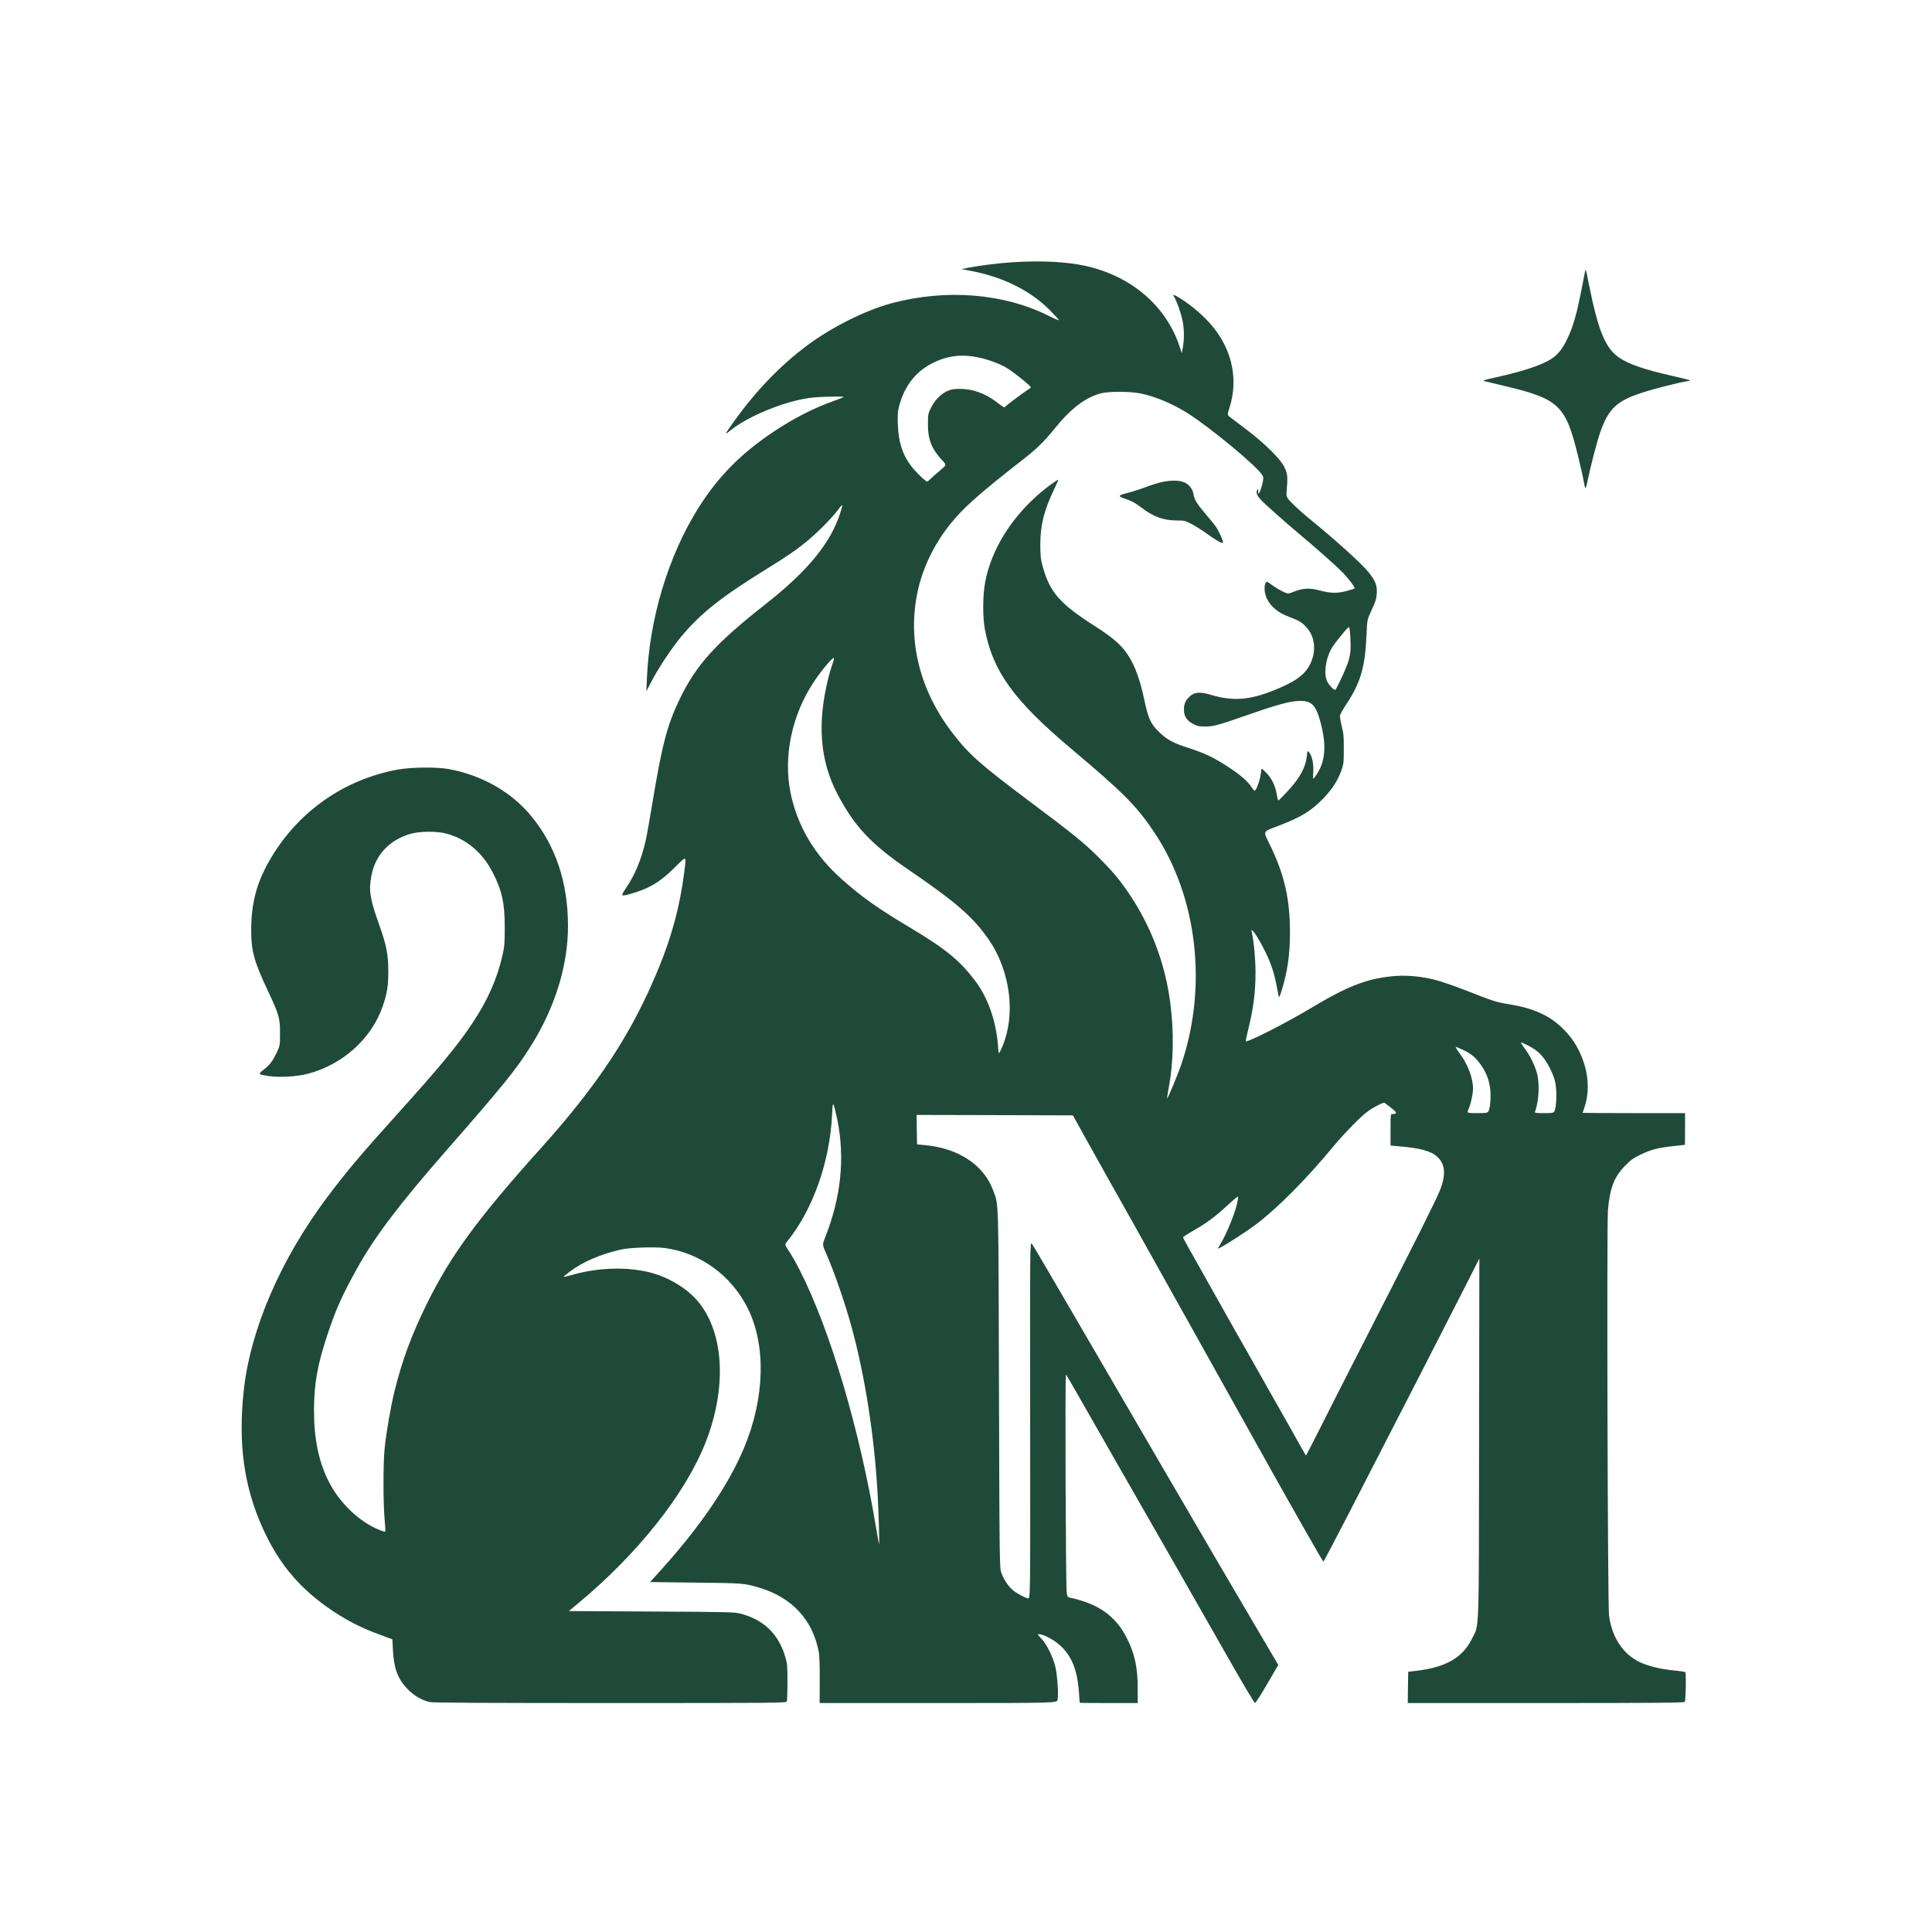
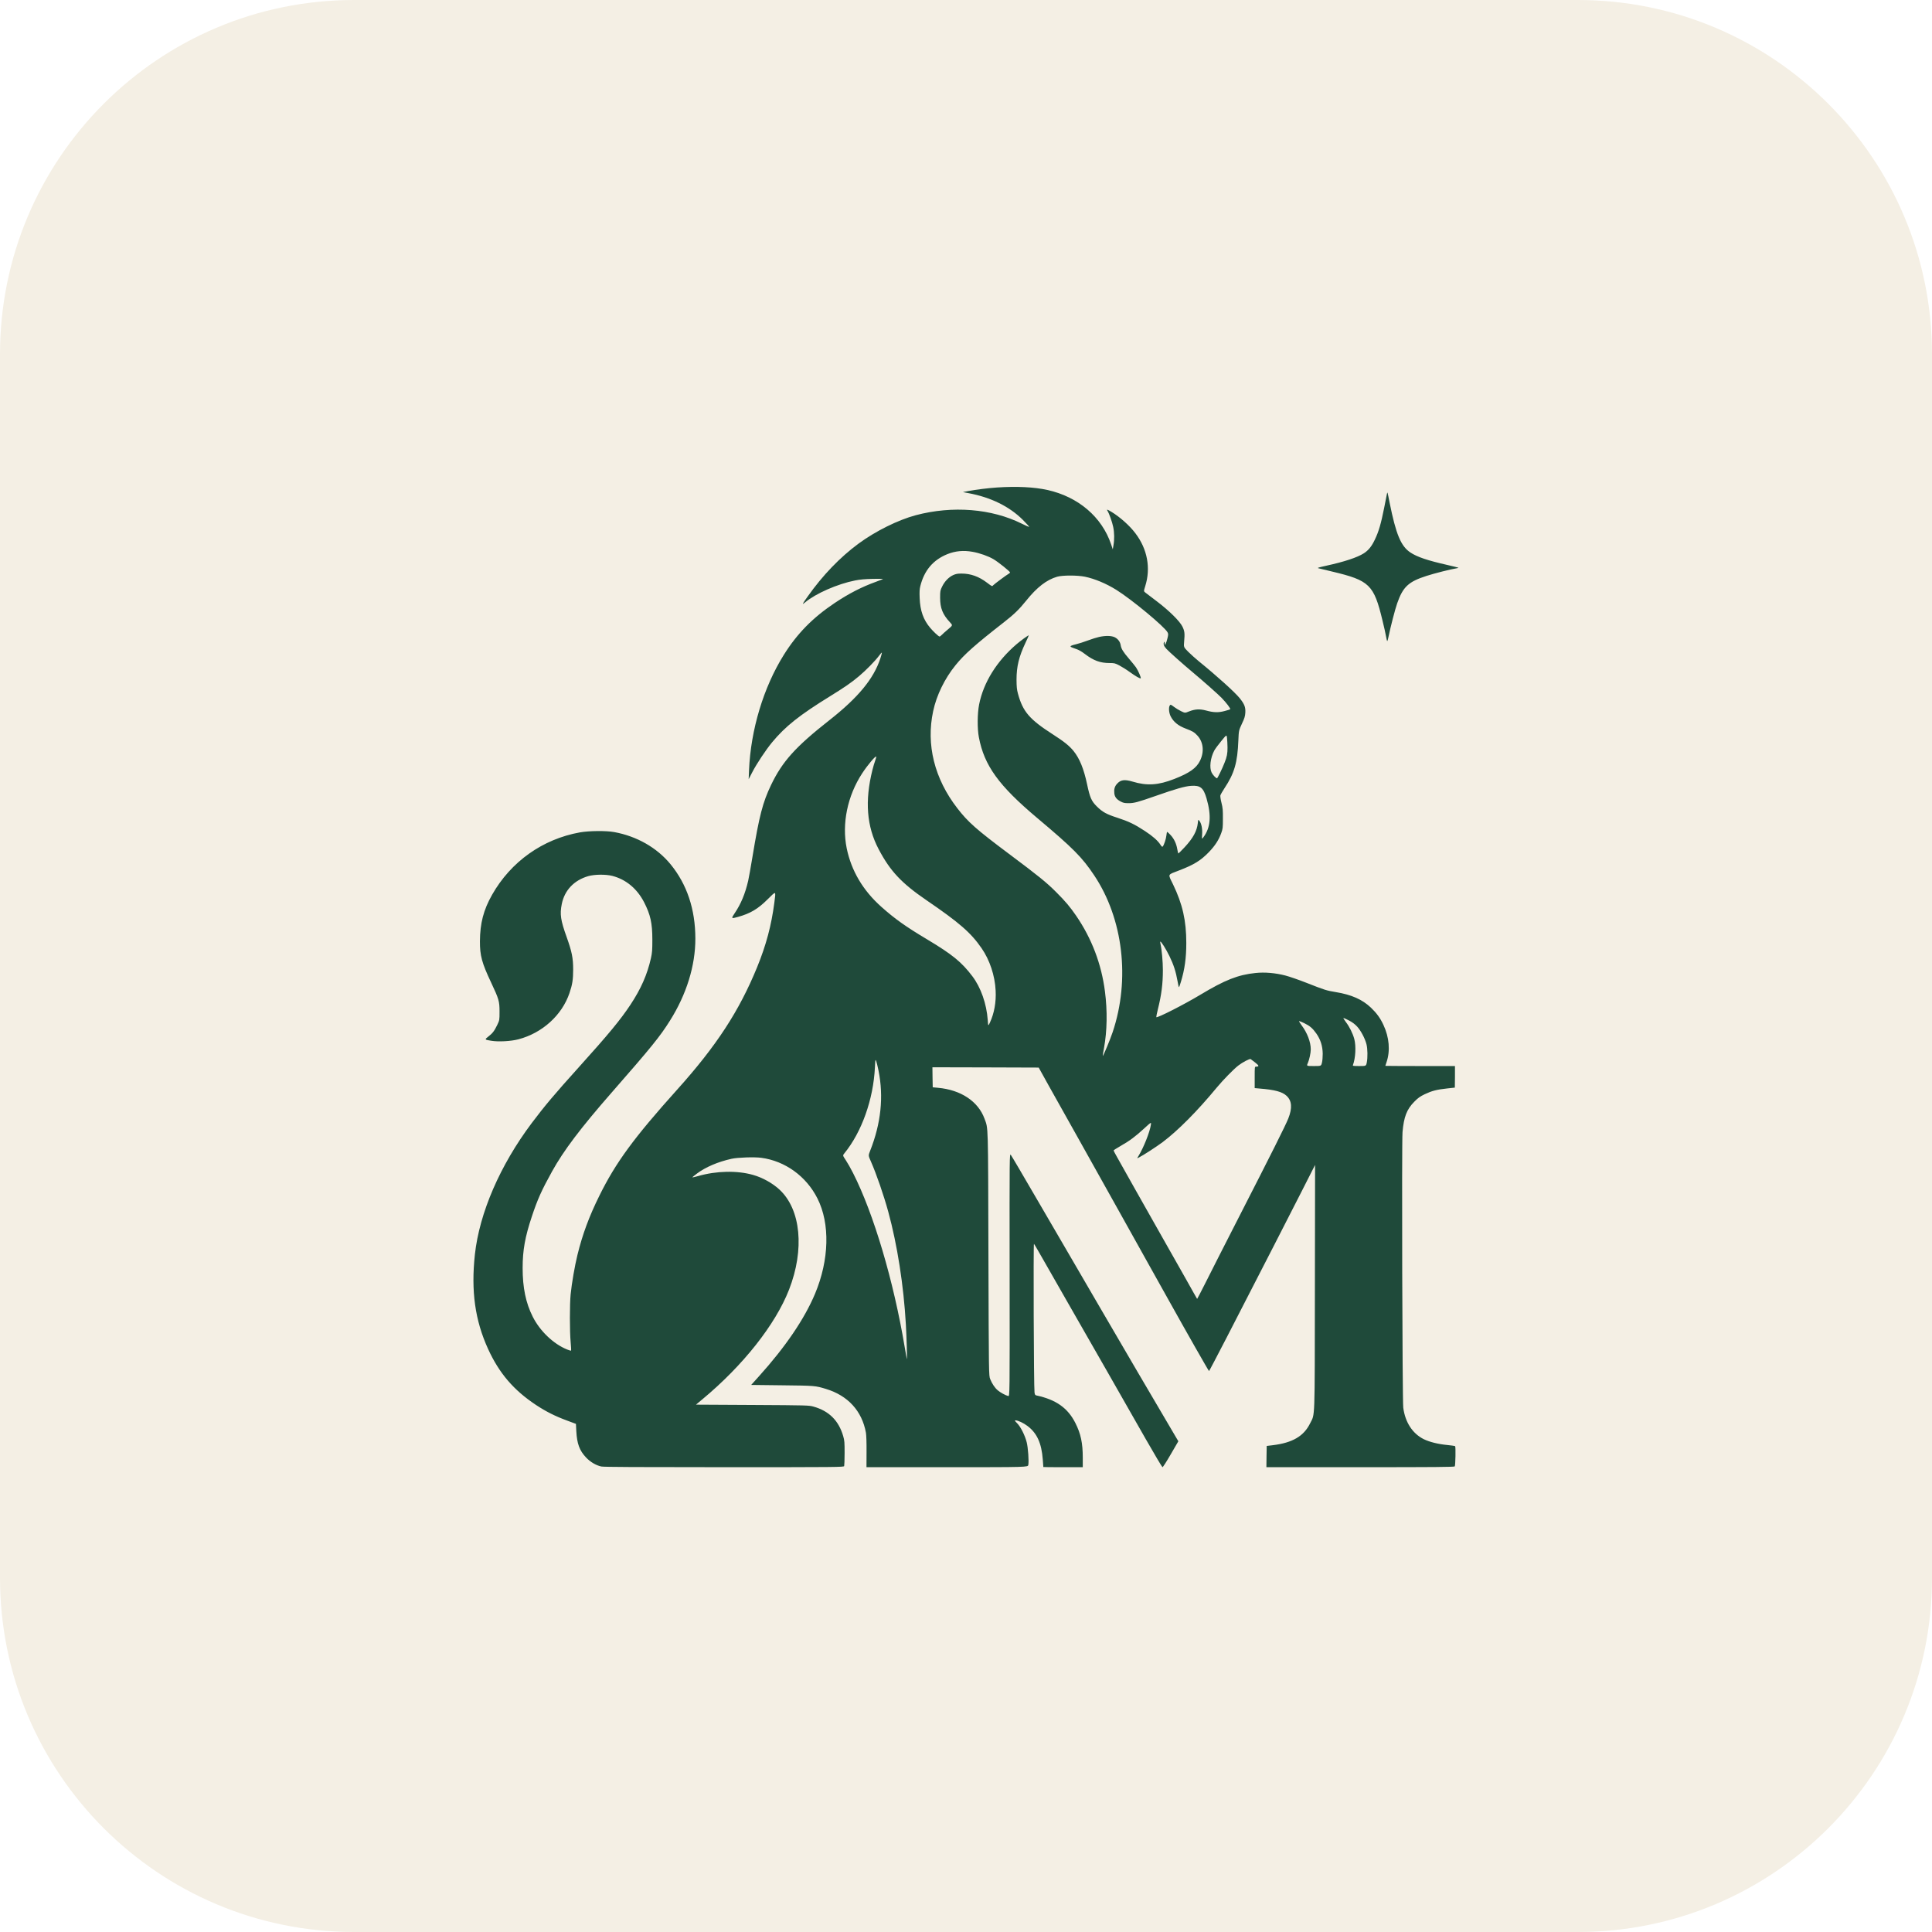
<svg xmlns="http://www.w3.org/2000/svg" viewBox="0 0 1200 1200">
-   <g fill="#1F4A3A">
-     <g fill="#1F4A3A" transform="translate(150.0,162.3) scale(0.56285) translate(-426,-41)">
-       <g transform="translate(0,1696.0) scale(0.1,-0.1)">
-         <path d="M12760 16539 c-149 -10 -341 -34 -465 -57 l-90 -18 90 -17 c362 -67 665 -216 883 -434 56 -57 102 -107 102 -112 0 -5 -53 17 -118 50 -491 245 -1125 296 -1722 138 -288 -77 -653 -258 -929 -461 -302 -223 -582 -514 -826 -859 -92 -129 -96 -140 -39 -93 171 143 525 298 809 354 80 16 159 23 290 26 113 3 173 1 160 -5 -11 -5 -60 -24 -110 -42 -230 -83 -441 -191 -670 -344 -357 -239 -610 -496 -827 -843 -329 -526 -537 -1217 -564 -1872 l-6 -145 57 110 c70 137 222 366 323 488 215 260 446 443 947 752 233 144 342 219 465 323 114 96 260 245 324 331 25 35 46 57 46 48 0 -8 -11 -49 -25 -92 -108 -330 -361 -637 -829 -1004 -548 -431 -761 -667 -945 -1051 -135 -282 -191 -499 -301 -1163 -28 -169 -59 -345 -70 -391 -49 -211 -117 -375 -219 -526 -60 -88 -56 -91 54 -60 202 57 324 129 482 287 141 139 133 143 108 -54 -48 -370 -133 -689 -279 -1047 -292 -714 -660 -1278 -1295 -1985 -703 -782 -1001 -1188 -1266 -1726 -167 -338 -273 -625 -355 -958 -44 -178 -93 -462 -111 -642 -16 -158 -16 -605 0 -773 7 -74 10 -136 7 -140 -4 -3 -32 5 -64 18 -221 89 -441 299 -558 532 -113 224 -164 472 -164 790 0 289 39 506 150 838 92 277 158 424 327 729 188 340 465 706 968 1281 646 738 785 910 946 1167 269 427 413 893 412 1333 -1 475 -136 879 -403 1205 -221 269 -547 455 -915 522 -132 24 -405 21 -555 -5 -606 -109 -1121 -475 -1426 -1013 -139 -246 -195 -460 -197 -754 -1 -233 31 -351 183 -673 124 -264 135 -300 135 -467 0 -140 0 -140 -37 -218 -47 -97 -75 -135 -144 -188 -64 -49 -63 -52 49 -69 115 -19 318 -8 439 24 387 102 706 390 828 750 47 137 60 221 60 382 0 187 -21 290 -105 525 -99 277 -113 371 -80 537 45 225 199 387 430 454 103 29 283 31 390 4 221 -57 401 -206 515 -426 105 -204 135 -342 135 -610 0 -168 -3 -210 -23 -300 -60 -266 -161 -496 -333 -756 -162 -244 -352 -475 -838 -1014 -394 -437 -553 -626 -763 -905 -515 -686 -849 -1458 -923 -2134 -64 -593 2 -1067 214 -1532 180 -394 414 -668 779 -910 161 -106 309 -181 502 -252 l145 -54 6 -119 c11 -203 52 -314 157 -425 69 -74 163 -130 250 -148 38 -8 610 -11 1993 -11 1838 0 1940 1 1947 18 3 9 7 105 7 212 0 175 -2 203 -23 275 -73 251 -229 407 -481 478 -75 21 -93 22 -992 27 l-916 5 104 87 c659 547 1184 1211 1406 1778 255 653 193 1303 -155 1625 -112 104 -275 195 -428 238 -258 74 -596 67 -894 -19 -48 -14 -90 -23 -92 -21 -2 2 31 30 73 61 141 106 343 192 564 241 99 22 369 31 482 16 387 -52 730 -300 911 -659 207 -410 192 -997 -39 -1548 -171 -407 -479 -861 -910 -1339 l-126 -140 503 -6 c533 -6 536 -6 711 -59 356 -108 584 -358 648 -710 7 -41 11 -158 10 -312 l-1 -248 1309 0 c1310 0 1310 0 1317 37 12 61 -4 282 -26 368 -28 111 -99 253 -156 309 -38 38 -42 46 -25 46 40 0 127 -41 194 -91 154 -116 228 -279 248 -543 4 -67 9 -122 9 -123 0 -2 144 -3 320 -3 l320 0 0 154 c0 238 -32 389 -120 563 -123 244 -314 379 -631 447 -22 5 -27 13 -32 49 -12 83 -20 2423 -9 2412 6 -5 84 -140 175 -300 90 -159 269 -472 397 -695 317 -552 932 -1628 1244 -2177 142 -249 264 -453 270 -453 7 0 68 95 135 211 l122 210 -72 122 c-347 588 -808 1375 -1199 2047 -113 195 -303 522 -422 725 -119 204 -393 675 -610 1047 -216 372 -403 690 -415 705 -22 28 -22 28 -20 -1945 2 -1973 2 -1973 -23 -1967 -42 10 -128 57 -169 92 -48 40 -93 108 -123 182 -23 56 -23 56 -29 2026 -6 2154 -2 2033 -63 2199 -102 282 -384 470 -756 503 l-85 8 -3 163 -2 162 862 -2 863 -3 158 -285 c87 -157 304 -544 482 -860 177 -316 465 -830 638 -1141 173 -311 389 -698 480 -860 90 -162 251 -449 357 -639 287 -515 643 -1140 649 -1140 3 0 130 242 283 538 650 1263 1010 1964 1217 2372 l221 435 -3 -1985 c-3 -2227 3 -2044 -78 -2209 -102 -208 -286 -315 -604 -354 l-100 -12 -3 -172 -2 -173 1524 0 c1209 0 1526 3 1533 13 11 17 17 317 6 328 -4 4 -62 13 -127 19 -148 14 -289 49 -381 94 -184 91 -303 275 -334 512 -15 117 -26 4299 -12 4471 21 247 69 371 191 494 62 63 92 84 170 122 114 54 193 75 360 93 69 7 126 13 128 14 1 0 2 79 2 175 l0 175 -565 0 c-311 0 -565 2 -565 3 0 2 9 29 20 61 62 183 44 402 -51 604 -51 110 -110 191 -202 279 -140 133 -315 211 -571 253 -152 25 -177 33 -477 151 -125 49 -278 102 -341 118 -162 42 -335 57 -485 41 -282 -29 -496 -113 -893 -352 -268 -161 -700 -381 -717 -365 -2 3 9 61 26 129 58 232 81 413 81 633 0 139 -18 338 -39 428 -5 20 -6 37 -2 37 16 -1 89 -117 147 -235 69 -141 105 -254 132 -407 9 -54 19 -98 23 -98 3 0 18 39 32 88 61 200 87 386 87 629 0 362 -60 629 -215 951 -85 176 -96 151 97 226 243 93 351 160 484 297 100 104 160 196 201 309 25 69 27 87 27 235 1 137 -2 174 -23 256 -14 55 -21 107 -18 121 4 14 34 67 67 117 160 241 211 415 225 776 7 160 7 160 57 269 43 90 52 120 56 181 5 88 -13 136 -89 232 -77 97 -380 370 -664 600 -55 45 -133 115 -174 156 -74 75 -74 75 -66 164 12 133 8 171 -27 243 -43 89 -216 260 -418 413 -85 65 -168 128 -184 140 -28 22 -28 22 -2 106 92 292 35 601 -160 857 -95 126 -252 265 -391 349 -68 41 -81 43 -61 13 26 -40 76 -181 92 -260 19 -91 21 -205 4 -297 l-11 -66 -27 81 c-150 445 -533 772 -1035 883 -213 47 -496 61 -815 40z m-398 -1044 c114 -20 253 -69 338 -119 77 -45 270 -200 270 -216 0 -5 -10 -15 -22 -21 -35 -19 -231 -165 -252 -187 -18 -21 -18 -20 -100 42 -131 100 -265 148 -413 148 -66 0 -92 -5 -137 -25 -71 -33 -137 -101 -178 -185 -31 -64 -33 -72 -33 -182 0 -169 41 -272 161 -400 45 -48 45 -48 -33 -113 -43 -36 -89 -77 -102 -91 -14 -14 -29 -26 -35 -26 -16 1 -97 76 -151 140 -112 132 -164 279 -172 485 -4 101 -2 144 11 195 64 254 207 423 438 517 129 52 263 65 410 38z m1823 -404 c159 -33 345 -111 509 -213 253 -158 785 -600 832 -690 13 -25 13 -36 -1 -94 -8 -36 -22 -77 -30 -92 -14 -27 -14 -27 -15 8 0 30 -2 32 -11 17 -16 -27 -3 -62 38 -107 38 -42 272 -251 433 -385 171 -143 403 -349 463 -410 75 -77 150 -176 140 -185 -4 -4 -46 -17 -92 -29 -100 -27 -178 -25 -301 9 -103 27 -178 23 -275 -15 -66 -27 -66 -27 -128 3 -34 16 -87 48 -117 71 -50 38 -56 40 -67 24 -22 -30 -16 -119 13 -177 46 -91 122 -154 248 -201 107 -40 140 -60 189 -115 95 -105 110 -262 40 -405 -58 -120 -172 -200 -417 -296 -261 -102 -443 -114 -678 -43 -132 39 -195 30 -255 -39 -36 -41 -48 -87 -41 -152 7 -58 35 -95 99 -130 45 -24 65 -29 129 -29 94 0 147 14 450 120 322 113 467 154 566 161 152 11 202 -30 253 -205 81 -281 65 -474 -52 -630 -25 -33 -25 -33 -20 51 6 91 -12 176 -45 217 -19 23 -19 23 -25 -37 -14 -129 -77 -245 -215 -393 -51 -55 -97 -100 -100 -100 -4 0 -12 31 -18 68 -15 91 -52 170 -110 232 -26 27 -50 50 -54 50 -4 0 -10 -27 -13 -59 -6 -57 -38 -153 -59 -178 -8 -10 -17 -3 -38 29 -41 65 -125 139 -253 223 -163 107 -262 155 -444 214 -178 57 -243 93 -335 184 -87 86 -112 143 -158 360 -54 253 -121 417 -219 539 -69 85 -155 154 -339 272 -378 243 -485 368 -564 660 -18 66 -22 108 -23 226 0 214 39 374 145 598 32 67 56 122 54 122 -12 0 -132 -87 -197 -143 -322 -275 -538 -621 -609 -979 -29 -145 -31 -395 -4 -533 87 -459 322 -784 946 -1309 583 -490 729 -637 925 -931 471 -705 587 -1689 300 -2545 -40 -120 -154 -394 -161 -387 -2 1 8 61 21 132 50 273 56 600 15 915 -57 446 -215 861 -468 1230 -99 144 -173 232 -322 381 -155 156 -288 264 -770 624 -526 394 -663 514 -836 739 -371 478 -509 1033 -392 1575 55 258 186 528 364 747 142 176 318 332 787 698 165 129 244 206 357 346 176 220 333 341 505 391 87 25 328 25 450 0z m2314 -2771 c1 -98 -10 -154 -49 -250 -37 -95 -113 -250 -121 -250 -18 0 -69 54 -88 93 -39 80 -20 237 42 355 13 25 64 95 113 154 89 109 89 109 95 51 4 -32 7 -101 8 -153z m-5718 -215 c-11 -30 -32 -98 -45 -152 -125 -500 -93 -915 101 -1283 187 -356 371 -552 778 -830 533 -364 719 -526 893 -778 132 -191 216 -443 228 -687 10 -187 -23 -370 -93 -520 -28 -60 -28 -60 -35 40 -19 266 -112 531 -251 714 -174 229 -323 351 -732 596 -352 210 -525 334 -743 528 -299 266 -488 586 -563 951 -81 398 12 851 251 1216 88 135 221 292 228 271 2 -6 -6 -35 -17 -66z m7690 -4216 c54 -28 96 -60 132 -99 60 -65 127 -192 151 -286 19 -73 21 -217 5 -297 -12 -57 -12 -57 -121 -57 -95 0 -109 2 -104 15 43 113 53 310 22 425 -25 91 -78 198 -137 275 -27 36 -44 65 -38 65 6 0 46 -18 90 -41z m-727 -43 c92 -45 136 -83 197 -169 68 -98 101 -202 103 -327 0 -52 -5 -119 -13 -147 -13 -53 -13 -53 -131 -53 -119 0 -119 0 -99 45 25 57 49 166 49 225 0 121 -58 271 -150 393 -28 37 -45 67 -39 67 7 0 44 -16 83 -34z m-796 -639 c65 -51 68 -66 15 -67 -23 0 -23 0 -23 -174 l0 -174 78 -7 c249 -20 367 -52 438 -117 88 -81 97 -198 29 -370 -48 -119 -267 -556 -799 -1595 -233 -456 -481 -942 -550 -1082 -70 -139 -129 -252 -130 -250 -2 2 -85 148 -183 324 -99 176 -273 482 -385 680 -113 198 -310 547 -438 775 -128 228 -259 462 -291 518 -33 57 -59 108 -59 112 0 4 52 38 117 75 148 85 229 145 377 280 119 109 119 109 111 60 -17 -117 -119 -372 -200 -503 -27 -44 -27 -44 6 -26 75 38 281 172 385 249 248 187 559 499 878 885 101 122 274 299 350 358 68 53 185 114 200 105 6 -4 39 -29 74 -56z m-6113 -129 c86 -426 41 -859 -137 -1307 -29 -74 -29 -74 16 -175 85 -192 207 -545 280 -812 146 -535 249 -1193 285 -1824 12 -213 23 -579 16 -565 -2 6 -18 93 -35 195 -179 1070 -503 2165 -838 2824 -36 72 -89 165 -117 207 -52 78 -52 78 -25 111 283 346 472 878 497 1398 6 124 7 132 20 103 7 -18 24 -87 38 -155z M14417 14114 c-38 -8 -121 -34 -185 -58 -64 -24 -149 -51 -187 -60 -87 -21 -107 -32 -85 -46 8 -5 44 -19 80 -31 43 -14 91 -41 144 -82 140 -107 249 -147 403 -147 75 0 88 -3 155 -38 40 -21 116 -68 168 -106 99 -71 165 -109 180 -104 12 4 -40 125 -77 179 -17 24 -70 89 -117 144 -91 106 -122 157 -131 216 -8 53 -44 101 -95 127 -53 26 -146 29 -253 6z M19087 16440 c-3 -14 -24 -118 -46 -232 -51 -256 -88 -384 -151 -515 -52 -110 -104 -174 -180 -223 -105 -67 -317 -137 -610 -201 -126 -28 -149 -35 -125 -41 17 -4 116 -28 220 -53 610 -145 679 -212 819 -795 25 -102 51 -216 57 -255 7 -38 15 -74 19 -78 4 -4 15 32 24 80 29 143 105 438 138 531 94 269 183 352 476 446 123 40 399 110 476 121 26 4 45 9 42 12 -2 2 -82 22 -177 44 -323 73 -492 130 -602 203 -154 102 -234 294 -337 806 -37 188 -35 180 -43 150z" />
+   <rect width="1200" height="1200" rx="220" fill="#F4EFE4" />
+   <g transform="translate(192.0,192.0) scale(0.68)">
+     <g fill="#1F4A3A">
+       <g fill="#1F4A3A" transform="translate(150.0,162.3) scale(0.56285) translate(-426,-41)">
+         <g transform="translate(0,1696.0) scale(0.1,-0.1)">
+           <path d="M12760 16539 c-149 -10 -341 -34 -465 -57 l-90 -18 90 -17 c362 -67 665 -216 883 -434 56 -57 102 -107 102 -112 0 -5 -53 17 -118 50 -491 245 -1125 296 -1722 138 -288 -77 -653 -258 -929 -461 -302 -223 -582 -514 -826 -859 -92 -129 -96 -140 -39 -93 171 143 525 298 809 354 80 16 159 23 290 26 113 3 173 1 160 -5 -11 -5 -60 -24 -110 -42 -230 -83 -441 -191 -670 -344 -357 -239 -610 -496 -827 -843 -329 -526 -537 -1217 -564 -1872 l-6 -145 57 110 c70 137 222 366 323 488 215 260 446 443 947 752 233 144 342 219 465 323 114 96 260 245 324 331 25 35 46 57 46 48 0 -8 -11 -49 -25 -92 -108 -330 -361 -637 -829 -1004 -548 -431 -761 -667 -945 -1051 -135 -282 -191 -499 -301 -1163 -28 -169 -59 -345 -70 -391 -49 -211 -117 -375 -219 -526 -60 -88 -56 -91 54 -60 202 57 324 129 482 287 141 139 133 143 108 -54 -48 -370 -133 -689 -279 -1047 -292 -714 -660 -1278 -1295 -1985 -703 -782 -1001 -1188 -1266 -1726 -167 -338 -273 -625 -355 -958 -44 -178 -93 -462 -111 -642 -16 -158 -16 -605 0 -773 7 -74 10 -136 7 -140 -4 -3 -32 5 -64 18 -221 89 -441 299 -558 532 -113 224 -164 472 -164 790 0 289 39 506 150 838 92 277 158 424 327 729 188 340 465 706 968 1281 646 738 785 910 946 1167 269 427 413 893 412 1333 -1 475 -136 879 -403 1205 -221 269 -547 455 -915 522 -132 24 -405 21 -555 -5 -606 -109 -1121 -475 -1426 -1013 -139 -246 -195 -460 -197 -754 -1 -233 31 -351 183 -673 124 -264 135 -300 135 -467 0 -140 0 -140 -37 -218 -47 -97 -75 -135 -144 -188 -64 -49 -63 -52 49 -69 115 -19 318 -8 439 24 387 102 706 390 828 750 47 137 60 221 60 382 0 187 -21 290 -105 525 -99 277 -113 371 -80 537 45 225 199 387 430 454 103 29 283 31 390 4 221 -57 401 -206 515 -426 105 -204 135 -342 135 -610 0 -168 -3 -210 -23 -300 -60 -266 -161 -496 -333 -756 -162 -244 -352 -475 -838 -1014 -394 -437 -553 -626 -763 -905 -515 -686 -849 -1458 -923 -2134 -64 -593 2 -1067 214 -1532 180 -394 414 -668 779 -910 161 -106 309 -181 502 -252 l145 -54 6 -119 c11 -203 52 -314 157 -425 69 -74 163 -130 250 -148 38 -8 610 -11 1993 -11 1838 0 1940 1 1947 18 3 9 7 105 7 212 0 175 -2 203 -23 275 -73 251 -229 407 -481 478 -75 21 -93 22 -992 27 l-916 5 104 87 c659 547 1184 1211 1406 1778 255 653 193 1303 -155 1625 -112 104 -275 195 -428 238 -258 74 -596 67 -894 -19 -48 -14 -90 -23 -92 -21 -2 2 31 30 73 61 141 106 343 192 564 241 99 22 369 31 482 16 387 -52 730 -300 911 -659 207 -410 192 -997 -39 -1548 -171 -407 -479 -861 -910 -1339 l-126 -140 503 -6 c533 -6 536 -6 711 -59 356 -108 584 -358 648 -710 7 -41 11 -158 10 -312 l-1 -248 1309 0 c1310 0 1310 0 1317 37 12 61 -4 282 -26 368 -28 111 -99 253 -156 309 -38 38 -42 46 -25 46 40 0 127 -41 194 -91 154 -116 228 -279 248 -543 4 -67 9 -122 9 -123 0 -2 144 -3 320 -3 l320 0 0 154 c0 238 -32 389 -120 563 -123 244 -314 379 -631 447 -22 5 -27 13 -32 49 -12 83 -20 2423 -9 2412 6 -5 84 -140 175 -300 90 -159 269 -472 397 -695 317 -552 932 -1628 1244 -2177 142 -249 264 -453 270 -453 7 0 68 95 135 211 l122 210 -72 122 c-347 588 -808 1375 -1199 2047 -113 195 -303 522 -422 725 -119 204 -393 675 -610 1047 -216 372 -403 690 -415 705 -22 28 -22 28 -20 -1945 2 -1973 2 -1973 -23 -1967 -42 10 -128 57 -169 92 -48 40 -93 108 -123 182 -23 56 -23 56 -29 2026 -6 2154 -2 2033 -63 2199 -102 282 -384 470 -756 503 l-85 8 -3 163 -2 162 862 -2 863 -3 158 -285 c87 -157 304 -544 482 -860 177 -316 465 -830 638 -1141 173 -311 389 -698 480 -860 90 -162 251 -449 357 -639 287 -515 643 -1140 649 -1140 3 0 130 242 283 538 650 1263 1010 1964 1217 2372 l221 435 -3 -1985 c-3 -2227 3 -2044 -78 -2209 -102 -208 -286 -315 -604 -354 l-100 -12 -3 -172 -2 -173 1524 0 c1209 0 1526 3 1533 13 11 17 17 317 6 328 -4 4 -62 13 -127 19 -148 14 -289 49 -381 94 -184 91 -303 275 -334 512 -15 117 -26 4299 -12 4471 21 247 69 371 191 494 62 63 92 84 170 122 114 54 193 75 360 93 69 7 126 13 128 14 1 0 2 79 2 175 l0 175 -565 0 c-311 0 -565 2 -565 3 0 2 9 29 20 61 62 183 44 402 -51 604 -51 110 -110 191 -202 279 -140 133 -315 211 -571 253 -152 25 -177 33 -477 151 -125 49 -278 102 -341 118 -162 42 -335 57 -485 41 -282 -29 -496 -113 -893 -352 -268 -161 -700 -381 -717 -365 -2 3 9 61 26 129 58 232 81 413 81 633 0 139 -18 338 -39 428 -5 20 -6 37 -2 37 16 -1 89 -117 147 -235 69 -141 105 -254 132 -407 9 -54 19 -98 23 -98 3 0 18 39 32 88 61 200 87 386 87 629 0 362 -60 629 -215 951 -85 176 -96 151 97 226 243 93 351 160 484 297 100 104 160 196 201 309 25 69 27 87 27 235 1 137 -2 174 -23 256 -14 55 -21 107 -18 121 4 14 34 67 67 117 160 241 211 415 225 776 7 160 7 160 57 269 43 90 52 120 56 181 5 88 -13 136 -89 232 -77 97 -380 370 -664 600 -55 45 -133 115 -174 156 -74 75 -74 75 -66 164 12 133 8 171 -27 243 -43 89 -216 260 -418 413 -85 65 -168 128 -184 140 -28 22 -28 22 -2 106 92 292 35 601 -160 857 -95 126 -252 265 -391 349 -68 41 -81 43 -61 13 26 -40 76 -181 92 -260 19 -91 21 -205 4 -297 l-11 -66 -27 81 c-150 445 -533 772 -1035 883 -213 47 -496 61 -815 40z m-398 -1044 c114 -20 253 -69 338 -119 77 -45 270 -200 270 -216 0 -5 -10 -15 -22 -21 -35 -19 -231 -165 -252 -187 -18 -21 -18 -20 -100 42 -131 100 -265 148 -413 148 -66 0 -92 -5 -137 -25 -71 -33 -137 -101 -178 -185 -31 -64 -33 -72 -33 -182 0 -169 41 -272 161 -400 45 -48 45 -48 -33 -113 -43 -36 -89 -77 -102 -91 -14 -14 -29 -26 -35 -26 -16 1 -97 76 -151 140 -112 132 -164 279 -172 485 -4 101 -2 144 11 195 64 254 207 423 438 517 129 52 263 65 410 38z m1823 -404 c159 -33 345 -111 509 -213 253 -158 785 -600 832 -690 13 -25 13 -36 -1 -94 -8 -36 -22 -77 -30 -92 -14 -27 -14 -27 -15 8 0 30 -2 32 -11 17 -16 -27 -3 -62 38 -107 38 -42 272 -251 433 -385 171 -143 403 -349 463 -410 75 -77 150 -176 140 -185 -4 -4 -46 -17 -92 -29 -100 -27 -178 -25 -301 9 -103 27 -178 23 -275 -15 -66 -27 -66 -27 -128 3 -34 16 -87 48 -117 71 -50 38 -56 40 -67 24 -22 -30 -16 -119 13 -177 46 -91 122 -154 248 -201 107 -40 140 -60 189 -115 95 -105 110 -262 40 -405 -58 -120 -172 -200 -417 -296 -261 -102 -443 -114 -678 -43 -132 39 -195 30 -255 -39 -36 -41 -48 -87 -41 -152 7 -58 35 -95 99 -130 45 -24 65 -29 129 -29 94 0 147 14 450 120 322 113 467 154 566 161 152 11 202 -30 253 -205 81 -281 65 -474 -52 -630 -25 -33 -25 -33 -20 51 6 91 -12 176 -45 217 -19 23 -19 23 -25 -37 -14 -129 -77 -245 -215 -393 -51 -55 -97 -100 -100 -100 -4 0 -12 31 -18 68 -15 91 -52 170 -110 232 -26 27 -50 50 -54 50 -4 0 -10 -27 -13 -59 -6 -57 -38 -153 -59 -178 -8 -10 -17 -3 -38 29 -41 65 -125 139 -253 223 -163 107 -262 155 -444 214 -178 57 -243 93 -335 184 -87 86 -112 143 -158 360 -54 253 -121 417 -219 539 -69 85 -155 154 -339 272 -378 243 -485 368 -564 660 -18 66 -22 108 -23 226 0 214 39 374 145 598 32 67 56 122 54 122 -12 0 -132 -87 -197 -143 -322 -275 -538 -621 -609 -979 -29 -145 -31 -395 -4 -533 87 -459 322 -784 946 -1309 583 -490 729 -637 925 -931 471 -705 587 -1689 300 -2545 -40 -120 -154 -394 -161 -387 -2 1 8 61 21 132 50 273 56 600 15 915 -57 446 -215 861 -468 1230 -99 144 -173 232 -322 381 -155 156 -288 264 -770 624 -526 394 -663 514 -836 739 -371 478 -509 1033 -392 1575 55 258 186 528 364 747 142 176 318 332 787 698 165 129 244 206 357 346 176 220 333 341 505 391 87 25 328 25 450 0z m2314 -2771 c1 -98 -10 -154 -49 -250 -37 -95 -113 -250 -121 -250 -18 0 -69 54 -88 93 -39 80 -20 237 42 355 13 25 64 95 113 154 89 109 89 109 95 51 4 -32 7 -101 8 -153z m-5718 -215 c-11 -30 -32 -98 -45 -152 -125 -500 -93 -915 101 -1283 187 -356 371 -552 778 -830 533 -364 719 -526 893 -778 132 -191 216 -443 228 -687 10 -187 -23 -370 -93 -520 -28 -60 -28 -60 -35 40 -19 266 -112 531 -251 714 -174 229 -323 351 -732 596 -352 210 -525 334 -743 528 -299 266 -488 586 -563 951 -81 398 12 851 251 1216 88 135 221 292 228 271 2 -6 -6 -35 -17 -66z m7690 -4216 c54 -28 96 -60 132 -99 60 -65 127 -192 151 -286 19 -73 21 -217 5 -297 -12 -57 -12 -57 -121 -57 -95 0 -109 2 -104 15 43 113 53 310 22 425 -25 91 -78 198 -137 275 -27 36 -44 65 -38 65 6 0 46 -18 90 -41z m-727 -43 c92 -45 136 -83 197 -169 68 -98 101 -202 103 -327 0 -52 -5 -119 -13 -147 -13 -53 -13 -53 -131 -53 -119 0 -119 0 -99 45 25 57 49 166 49 225 0 121 -58 271 -150 393 -28 37 -45 67 -39 67 7 0 44 -16 83 -34z m-796 -639 c65 -51 68 -66 15 -67 -23 0 -23 0 -23 -174 l0 -174 78 -7 c249 -20 367 -52 438 -117 88 -81 97 -198 29 -370 -48 -119 -267 -556 -799 -1595 -233 -456 -481 -942 -550 -1082 -70 -139 -129 -252 -130 -250 -2 2 -85 148 -183 324 -99 176 -273 482 -385 680 -113 198 -310 547 -438 775 -128 228 -259 462 -291 518 -33 57 -59 108 -59 112 0 4 52 38 117 75 148 85 229 145 377 280 119 109 119 109 111 60 -17 -117 -119 -372 -200 -503 -27 -44 -27 -44 6 -26 75 38 281 172 385 249 248 187 559 499 878 885 101 122 274 299 350 358 68 53 185 114 200 105 6 -4 39 -29 74 -56z m-6113 -129 c86 -426 41 -859 -137 -1307 -29 -74 -29 -74 16 -175 85 -192 207 -545 280 -812 146 -535 249 -1193 285 -1824 12 -213 23 -579 16 -565 -2 6 -18 93 -35 195 -179 1070 -503 2165 -838 2824 -36 72 -89 165 -117 207 -52 78 -52 78 -25 111 283 346 472 878 497 1398 6 124 7 132 20 103 7 -18 24 -87 38 -155z M14417 14114 c-38 -8 -121 -34 -185 -58 -64 -24 -149 -51 -187 -60 -87 -21 -107 -32 -85 -46 8 -5 44 -19 80 -31 43 -14 91 -41 144 -82 140 -107 249 -147 403 -147 75 0 88 -3 155 -38 40 -21 116 -68 168 -106 99 -71 165 -109 180 -104 12 4 -40 125 -77 179 -17 24 -70 89 -117 144 -91 106 -122 157 -131 216 -8 53 -44 101 -95 127 -53 26 -146 29 -253 6z M19087 16440 c-3 -14 -24 -118 -46 -232 -51 -256 -88 -384 -151 -515 -52 -110 -104 -174 -180 -223 -105 -67 -317 -137 -610 -201 -126 -28 -149 -35 -125 -41 17 -4 116 -28 220 -53 610 -145 679 -212 819 -795 25 -102 51 -216 57 -255 7 -38 15 -74 19 -78 4 -4 15 32 24 80 29 143 105 438 138 531 94 269 183 352 476 446 123 40 399 110 476 121 26 4 45 9 42 12 -2 2 -82 22 -177 44 -323 73 -492 130 -602 203 -154 102 -234 294 -337 806 -37 188 -35 180 -43 150z" />
+         </g>
      </g>
    </g>
  </g>
</svg>
